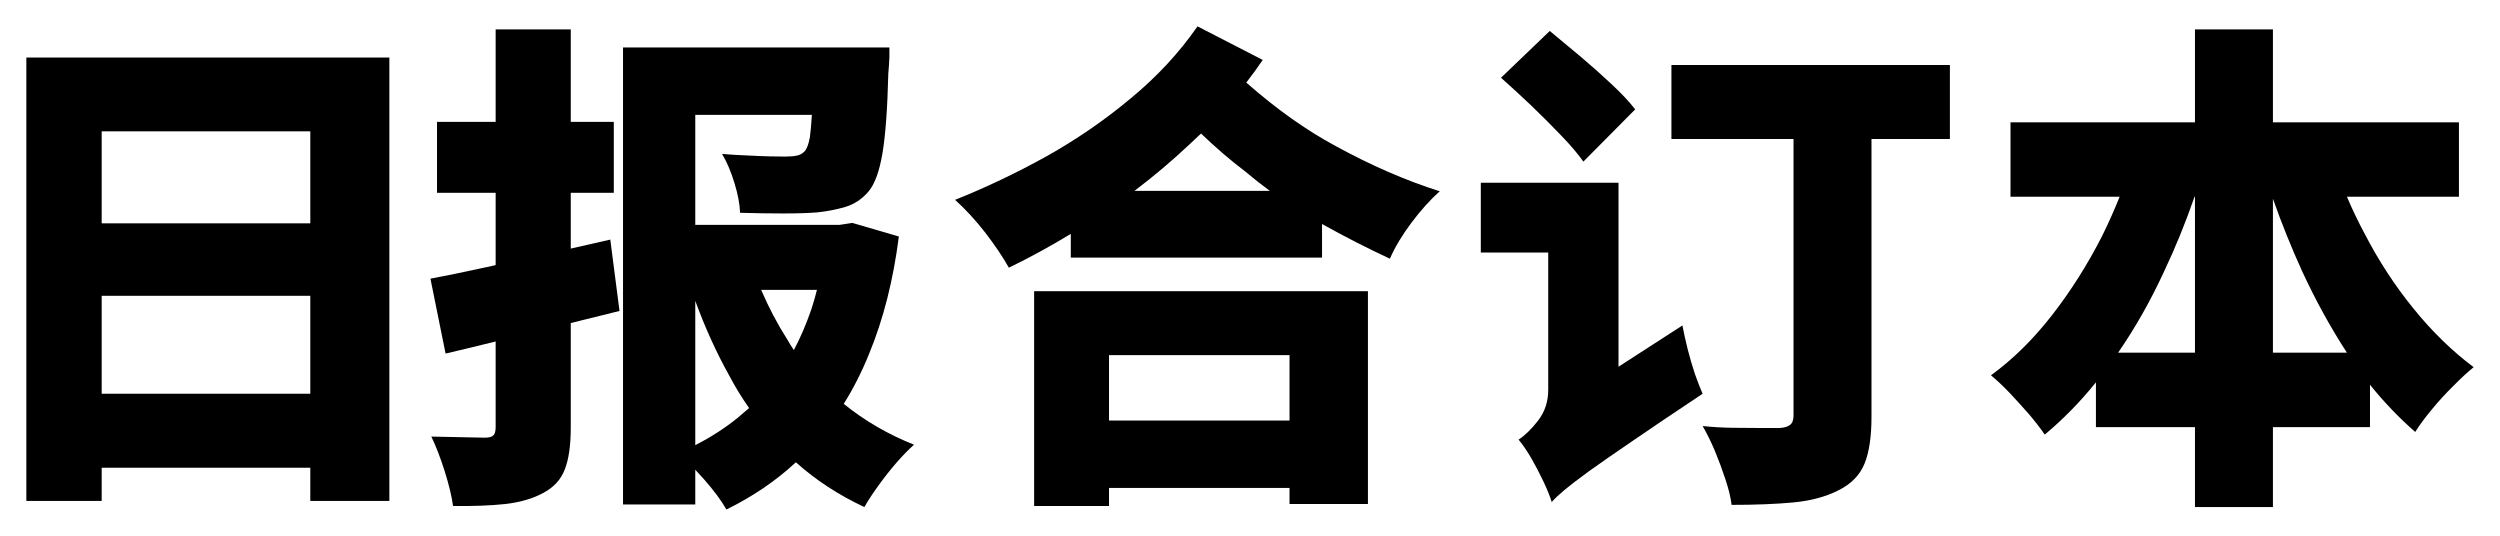
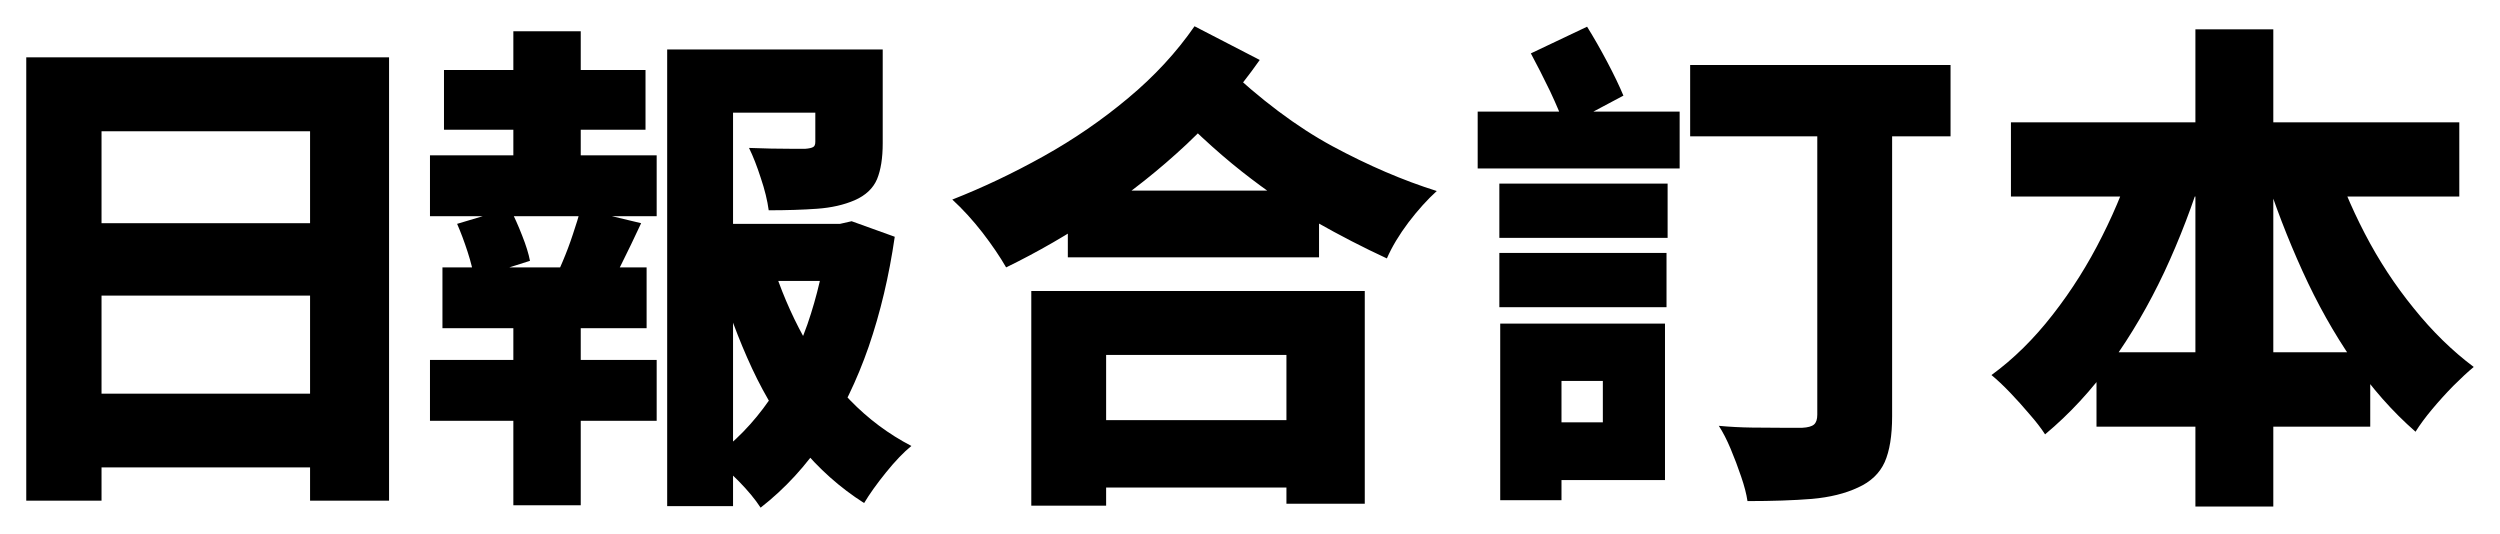
- <svg xmlns="http://www.w3.org/2000/svg" viewBox="0 -122.0 1138.4 244.0">
-   <path id="accent" d="M470.9 108.4L470.9 10.6L622.9 10.6L622.9 107.5L587.2 107.5L587.2 100.2L505.0 100.2L505.0 108.4L470.9 108.4ZM545.3-110.0L545.3-110.0L575.0-94.7Q571.4-89.4 567.5-84.4L567.5-84.4Q588.1-66.3 608.2-55.5L608.2-55.5Q632.5-42.2 655.6-34.9L655.6-34.9Q649.2-29.2 642.8-20.7Q636.4-12.2 632.9-4.2L632.9-4.2Q617.6-11.3 602.0-20.0L602.0-20.0L602.0-4.7L487.6-4.7L487.6-15.5Q473.6-7.0 459.4-0.1L459.4-0.1Q455.3-7.4 448.7-16.0Q442.0-24.6 434.9-31.0L434.9-31.0Q455.7-39.3 476.5-50.8Q497.2-62.4 515.0-77.3Q532.9-92.1 545.3-110.0ZM505.0 69.5L587.2 69.5L587.2 39.7L505.0 39.7L505.0 69.5ZM516.6-35.1L578.2-35.1Q572.5-39.3 566.8-44.1L566.8-44.1Q556.9-51.6 546.9-61.2L546.9-61.2Q544.3-58.7 541.8-56.4L541.8-56.4Q529.7-45.0 516.6-35.1L516.6-35.1Z M761.1-58.7L761.1-92.4L887.9-92.4L887.9-58.7L852.2-58.7L852.2 67.9Q852.2 81.4 849.0 89.2Q845.8 97.0 837.1 101.3Q828.4 105.7 816.5 106.8Q804.6 107.9 788.5 107.9L788.5 107.9Q787.9 102.9 785.7 96.3Q783.5 89.6 780.8 83.1Q778.0 76.6 775.3 72.0L775.3 72.0Q781.9 72.7 789.0 72.8Q796.1 72.9 802.0 72.9L802.0 72.9L810.3 72.9Q813.7 72.7 815.2 71.4Q816.7 70.2 816.7 67.2L816.7 67.2L816.7-58.7L761.1-58.7ZM674.3-7.0L674.3-38.8L737.0-38.8L737.0 45.0L766.1 26.2Q767.0 31.0 768.5 37.0Q770.0 42.9 771.8 48.3Q773.7 53.7 775.3 57.3L775.3 57.3Q755.3 70.6 742.8 79.2Q730.2 87.8 723.1 92.9Q716.0 98.1 712.3 101.2Q708.6 104.3 706.6 106.6L706.6 106.6Q705.4 102.7 702.8 97.2Q700.2 91.7 697.2 86.5Q694.2 81.4 691.5 78.2L691.5 78.2Q695.8 75.4 700.4 69.5Q705.0 63.5 705.0 55.5L705.0 55.5L705.0-7.0L674.3-7.0ZM683.5-86.6L683.5-86.6L705.7-107.9Q711.8-102.9 719.4-96.5Q727.0-90.1 733.7-83.8Q740.5-77.5 744.6-72.2L744.6-72.2L721.0-48.4Q717.3-53.7 710.8-60.4Q704.3-67.2 697.1-74.1Q689.9-80.9 683.5-86.6Z M915.5-32.4L915.5-66.3L999.5-66.3L999.5-108.6L1035.0-108.6L1035.0-66.3L1119.7-66.3L1119.7-32.4L1068.7-32.4Q1072.3-23.9 1076.7-15.7L1076.7-15.7Q1086.3 2.9 1099.0 18.5Q1111.7 34.2 1126.4 45.2L1126.4 45.2Q1122.2 48.6 1117.1 53.8Q1111.9 58.9 1107.4 64.4Q1102.8 69.9 1099.8 74.7L1099.8 74.7Q1088.8 65.1 1079.2 53.2L1079.2 53.2L1079.2 72.5L1035.0 72.5L1035.0 108.9L999.5 108.9L999.5 72.5L954.4 72.5L954.4 52.1Q943.7 65.4 931.1 75.9L931.1 75.9Q928.3 71.8 924.0 66.7Q919.6 61.7 915.1 56.9Q910.5 52.1 906.6 48.9L906.6 48.9Q921.7 37.9 934.5 21.4Q947.3 4.9 957.2-14.5L957.2-14.5Q961.5-23.2 965.2-32.4L965.2-32.4L915.5-32.4ZM999.5 38.6L999.5-32.4L999.3-32.4Q993.1-14.5 985.3 1.9L985.3 1.9Q976.2 21.6 964.5 38.6L964.5 38.6L999.5 38.6ZM1035.0-31.5L1035.0-31.5L1035.0 38.6L1068.7 38.6Q1057.5 21.4 1048.3 1.5L1048.3 1.5Q1041.0-14.5 1035.0-31.5Z" />
-   <path id="ink" d="M12.0 106.1L12.0-95.8L177.3-95.8L177.3 106.1L141.3 106.1L141.3 91.0L46.3 91.0L46.3 106.1L12.0 106.1ZM46.3 57.3L141.3 57.3L141.3 12.7L46.3 12.7L46.3 57.3ZM46.3-20.3L141.3-20.3L141.3-62.2L46.3-62.2L46.3-20.3Z M283.7 107.7L283.7-100.4L405.0-100.4L405.0-96.0Q404.8-91.5 404.5-88.5L404.5-88.5Q403.9-64.2 401.8-52.0Q399.7-39.7 395.4-34.7Q391.0-29.6 385.0-27.8Q378.9-26.0 372.3-25.3L372.3-25.3Q366.1-24.8 356.7-24.8Q347.3-24.8 337.0-25.1L337.0-25.1Q336.8-31.0 334.4-38.8Q332.0-46.6 328.8-51.9L328.8-51.9Q334.9-51.4 340.4-51.2Q345.9-50.9 350.4-50.8Q354.9-50.7 357.4-50.7L357.4-50.7Q360.6-50.7 362.6-51.1Q364.7-51.4 366.3-53.0Q367.9-54.6 368.8-59.6L368.8-59.6Q369.3-63.3 369.7-69.7L369.7-69.7L316.6-69.7L316.6-19.6L382.3-19.6L388.1-20.5L409.3-14.3Q405.5 15.5 395.8 39.0L395.8 39.0Q390.8 51.4 384.2 61.9L384.2 61.9Q398.4 73.4 416.2 80.5L416.2 80.5Q412.6 83.7 408.2 88.7Q403.9 93.7 400.0 99.1Q396.1 104.5 393.6 108.9L393.6 108.9Q375.9 100.6 362.4 88.5L362.4 88.5Q348.9 101.1 330.8 110L330.8 110Q327.2 103.8 320.8 96.5L320.8 96.5Q318.7 94.2 316.6 91.9L316.6 91.9L316.6 107.7L283.7 107.7ZM202.9 39.0L196.0 4.9Q206.7 2.9 220.3-0.1L220.3-0.1Q223.0-0.6 225.7-1.3L225.7-1.3L225.7-34.2L199.0-34.2L199.0-66.5L225.7-66.5L225.7-108.6L259.9-108.6L259.9-66.5L279.5-66.5L279.5-34.2L259.9-34.2L259.9-8.8Q269.0-10.9 277.9-12.9L277.9-12.9L282.1 19.6Q271.1 22.3 259.9 25.1L259.9 25.1L259.9 72.7Q259.9 84.8 257.2 91.7Q254.6 98.6 247.5 102.4Q240.4 106.3 230.2 107.5Q220.0 108.6 206.3 108.4L206.3 108.4Q205.4 101.8 202.5 92.6Q199.6 83.4 196.4 76.8L196.4 76.8Q203.5 77.0 210.9 77.1Q218.2 77.3 220.7 77.3L220.7 77.3Q223.7 77.3 224.7 76.2Q225.7 75.2 225.7 72.5L225.7 72.5L225.7 33.5Q213.6 36.5 202.9 39.0L202.9 39.0ZM341.1 63.8L341.1 63.8Q336.1 56.7 332.0 48.9L332.0 48.9Q323.3 33.3 316.6 15.0L316.6 15.0L316.6 80.7Q327.4 75.2 336.1 68.1L336.1 68.1Q338.6 66.0 341.1 63.8ZM372.0 10.0L346.6 10.0Q351.7 21.9 358.5 32.6L358.5 32.6Q359.9 35.1 361.5 37.4L361.5 37.4Q366.1 28.7 369.5 18.7L369.5 18.7Q370.9 14.5 372.0 10.0L372.0 10.0Z" />
+ <svg xmlns="http://www.w3.org/2000/svg" viewBox="0 -122.0 1142.5 244.0">
+   <path id="accent" d="M488.0-4.4L488.0-34.9L602.8-34.9L602.8-4.4L488.0-4.4ZM486.0 100.8L486.0 70.0L601.9 70.0L601.9 100.8L486.0 100.8ZM471.3 109.1L471.3 11.0L623.7 11.0L623.7 108.2L587.9 108.2L587.9 40.2L505.5 40.2L505.5 109.1L471.3 109.1ZM545.9-110.0L545.9-110.0L575.7-94.6Q561.0-73.7 542.3-56.1Q523.6-38.6 502.5-24.5Q481.4-10.3 459.8 0.2L459.8 0.2Q455.6-7.1 449.0-15.7Q442.3-24.3 435.2-30.8L435.2-30.8Q456.1-39.0 476.9-50.6Q497.7-62.2 515.6-77.2Q533.5-92.1 545.9-110.0ZM530.3-78.1L558.8-92.8Q584.5-68.4 608.9-55.2Q633.4-42.0 656.6-34.7L656.6-34.7Q650.2-28.9 643.7-20.4Q637.3-11.9 633.8-3.9L633.8-3.9Q617.8-11.3 601.4-20.6Q584.9-29.9 567.4-43.7Q549.8-57.6 530.3-78.1L530.3-78.1Z M685.2-13.3L685.2-38.1L762.1-38.1L762.1-13.3L685.2-13.3ZM685.2 18.4L685.2-6.4L761.6-6.4L761.6 18.4L685.2 18.4ZM675.3-45.0L675.3-71.0L767.6-71.0L767.6-45.0L675.3-45.0ZM700.8 52.1L700.8 25.9L760.9 25.9L760.9 97.4L700.8 97.4L700.8 71.0L732.5 71.0L732.5 52.1L700.8 52.1ZM685.6 106.6L685.6 25.9L713.6 25.9L713.6 106.6L685.6 106.6ZM699.6-97.6L699.6-97.6L725.3-109.8Q729.9-102.4 734.5-93.7Q739.1-85.0 741.9-78.3L741.9-78.3L715.2-64.1Q712.9-70.7 708.4-80.3Q703.8-89.8 699.6-97.6ZM772.4-59.7L772.4-92.3L891.4-92.3L891.4-59.7L772.4-59.7ZM830.5 67.5L830.5-81.3L864.7-81.3L864.7 68.2Q864.7 81.5 861.3 89.2Q857.8 96.9 849.1 100.8L849.1 100.8Q840.4 104.9 828.0 106.0Q815.6 107.0 798.6 107.0L798.6 107.0Q797.9 102.2 795.7 95.8Q793.5 89.3 790.9 83.1Q788.3 76.9 785.5 72.6L785.5 72.6Q792.9 73.3 800.7 73.4Q808.5 73.5 814.8 73.5Q821.1 73.5 823.6 73.5L823.6 73.5Q827.5 73.3 829.0 72.0Q830.5 70.7 830.5 67.5L830.5 67.5Z M919.0-32.2L919.0-66.1L1123.9-66.1L1123.9-32.2L919.0-32.2ZM958.1 73.0L958.1 39.0L1083.2 39.0L1083.2 73.0L958.1 73.0ZM1003.3 109.5L1003.3-108.6L1038.9-108.6L1038.9 109.5L1003.3 109.5ZM976.4-53.5L976.4-53.5L1007.2-45.0Q999.6-20.2 989.1 2.3Q978.5 24.8 965.0 43.6Q951.4 62.5 934.6 76.5L934.6 76.5Q931.9 72.3 927.5 67.3Q923.2 62.2 918.6 57.4Q914.0 52.6 910.1 49.4L910.1 49.4Q925.2 38.4 938.1 21.8Q951.0 5.3 960.7-14.1Q970.5-33.5 976.4-53.5ZM1034.5-44.3L1065.1-52.8Q1071.1-33.8 1080.7-15.3Q1090.3 3.2 1103.1 18.9Q1115.8 34.7 1130.5 45.7L1130.5 45.7Q1126.4 49.1 1121.2 54.3Q1116.1 59.5 1111.5 65.0Q1106.9 70.5 1103.9 75.3L1103.9 75.3Q1088.1 61.5 1075.2 42.8Q1062.3 24.1 1052.2 1.8Q1042.1-20.4 1034.5-44.3L1034.5-44.3Z" />
+   <path id="ink" d="M12 106.8L12-95.8L177.8-95.8L177.8 106.8L141.7 106.8L141.7-62.0L46.4-62.0L46.4 106.8L12 106.8ZM35.7 13.1L35.7-20.0L156.7-20.0L156.7 13.1L35.7 13.1ZM35.7 91.6L35.7 57.9L156.7 57.9L156.7 91.6L35.7 91.6Z M320.3 6.4L320.3-19.7L387.6-19.7L387.6 6.4L320.3 6.4ZM304.9 109.3L304.9-99.4L390.8-99.4L390.8-70.5L335.0-70.5L335.0 109.3L304.9 109.3ZM372.6-57.2L372.6-99.4L403.4-99.4L403.4-56.5Q403.4-46.4 400.8-40.1Q398.1-33.8 390.6-30.5L390.6-30.5Q383.2-27.3 373.4-26.6Q363.7-25.9 351.3-25.9L351.3-25.9Q350.4-32.6 347.7-40.6Q345.1-48.7 342.3-54.4L342.3-54.4Q347.2-54.2 352.4-54.1Q357.7-54.0 362.1-54.0Q366.4-54.0 368.0-54.0L368.0-54.0Q370.6-54.2 371.6-54.8Q372.6-55.3 372.6-57.2L372.6-57.2ZM328.1 4.4L352.9-1.8Q358.4 15.8 367.2 31.9Q376.1 48.0 388.5 60.9Q400.9 73.7 416.5 81.8L416.5 81.8Q411.2 86.1 404.9 93.9Q398.6 101.7 394.9 107.9L394.9 107.9Q378.4 97.4 365.6 81.8Q352.9 66.1 343.7 46.4Q334.5 26.6 328.1 4.4L328.1 4.4ZM378.2-13.5L378.2-19.7L383.9-19.7L389.2-20.9L408.9-13.8Q405.0 13.1 397.0 36.4Q388.9 59.7 376.7 78.3Q364.4 96.9 347.6 110L347.6 110Q343.9 104.3 337.5 97.8Q331.1 91.4 325.8 87.3L325.8 87.3Q340.7 76.5 351.5 60.9Q362.3 45.2 369.0 26.2Q375.6 7.1 378.2-13.5L378.2-13.5ZM202.9-62.7L202.9-90.0L295.0-90.0L295.0-62.7L202.9-62.7ZM196.5 70.3L196.5 42.5L300.1 42.5L300.1 70.3L196.5 70.3ZM196.5-23.2L196.5-51.0L300.1-51.0L300.1-23.2L196.5-23.2ZM202.2 28.0L202.2 0.2L295.5 0.2L295.5 28.0L202.2 28.0ZM234.6-40.4L234.6-107.7L265.4-107.7L265.4-40.4L234.6-40.4ZM234.6 108.9L234.6 11.7L265.4 11.7L265.4 108.9L234.6 108.9ZM265.4-26.6L265.4-26.6L293.0-20.0Q288.4-10.1 283.8-0.9Q279.2 8.3 275.3 14.9L275.3 14.9L252.1 8.5Q254.6 3.7 257.1-2.4Q259.7-8.5 261.8-14.9Q264.0-21.4 265.4-26.6ZM208.9-19.7L208.9-19.7L233.0-26.9Q236.0-21.1 238.6-14.4Q241.3-7.6 242.2-2.8L242.2-2.8L216.7 5.3Q216.0 0.2 213.7-6.9Q211.4-14.0 208.9-19.7Z" />
</svg>
